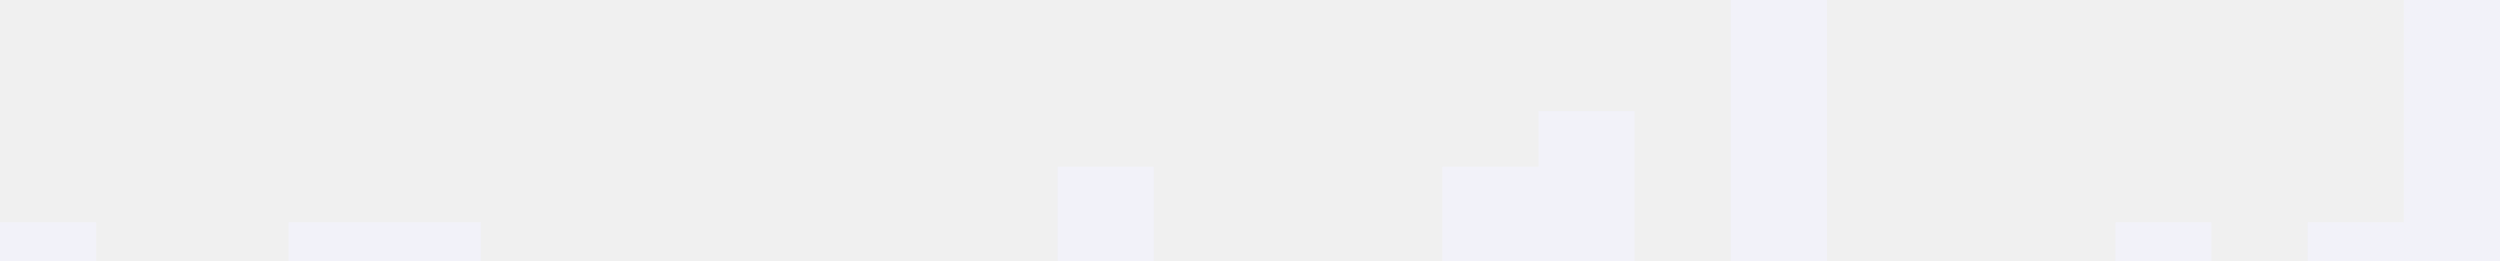
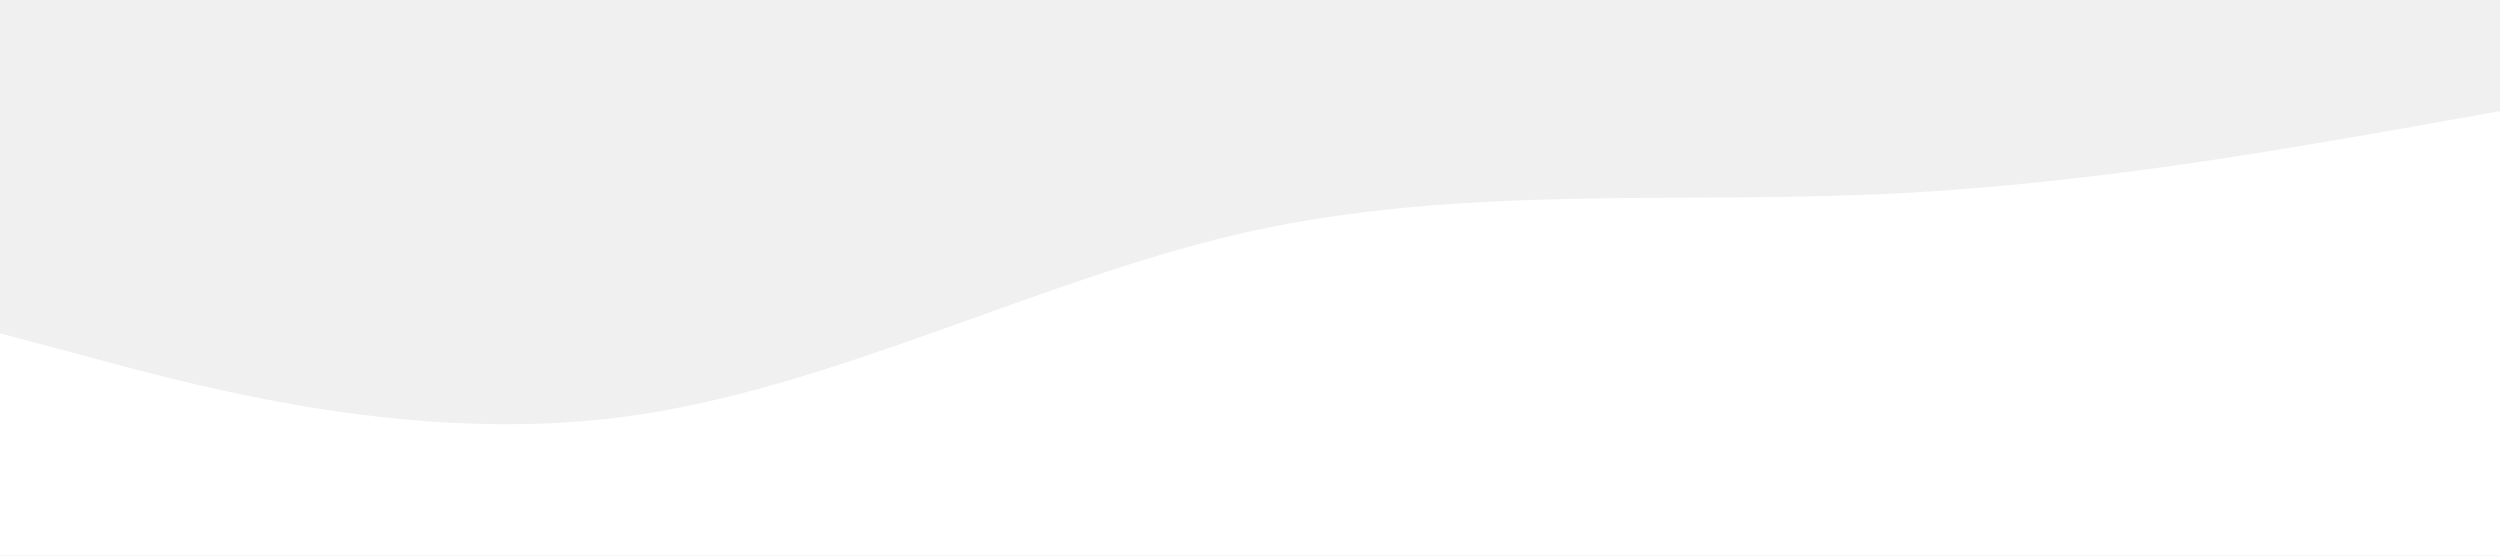
- <svg xmlns="http://www.w3.org/2000/svg" viewBox="0 0 1440 150">
-   <path fill="#F2F2F9" fill-opacity="1" d="M0,288L0,128L55.4,128L55.4,256L110.8,256L110.8,288L166.2,288L166.2,128L221.5,128L221.5,128L276.9,128L276.9,256L332.3,256L332.3,224L387.7,224L387.7,256L443.1,256L443.1,160L498.5,160L498.5,224L553.8,224L553.8,320L609.2,320L609.2,96L664.6,96L664.6,288L720,288L720,320L775.4,320L775.4,288L830.8,288L830.8,96L886.2,96L886.2,64L941.5,64L941.5,256L996.9,256L996.9,0L1052.3,0L1052.3,224L1107.7,224L1107.7,160L1163.1,160L1163.1,256L1218.5,256L1218.5,128L1273.8,128L1273.8,192L1329.2,192L1329.2,128L1384.6,128L1384.6,0L1440,0L1440,320L1384.6,320L1384.6,320L1329.2,320L1329.2,320L1273.8,320L1273.8,320L1218.5,320L1218.5,320L1163.1,320L1163.1,320L1107.7,320L1107.7,320L1052.3,320L1052.3,320L996.9,320L996.9,320L941.5,320L941.5,320L886.2,320L886.2,320L830.8,320L830.8,320L775.4,320L775.4,320L720,320L720,320L664.6,320L664.6,320L609.2,320L609.2,320L553.8,320L553.8,320L498.5,320L498.5,320L443.1,320L443.1,320L387.7,320L387.7,320L332.3,320L332.3,320L276.9,320L276.9,320L221.5,320L221.5,320L166.2,320L166.2,320L110.8,320L110.8,320L55.4,320L55.4,320L0,320L0,320Z" />
+ <svg xmlns="http://www.w3.org/2000/svg" viewBox="0 0 1440 320">
+   <path fill="white" fill-opacity="1" d="M0,192L60,208C120,224,240,256,360,240C480,224,600,160,720,133.3C840,107,960,117,1080,112C1200,107,1320,85,1380,74.7L1440,64L1440,320L1380,320C1320,320,1200,320,1080,320C960,320,840,320,720,320C600,320,480,320,360,320C240,320,120,320,60,320L0,320Z" />
</svg>
